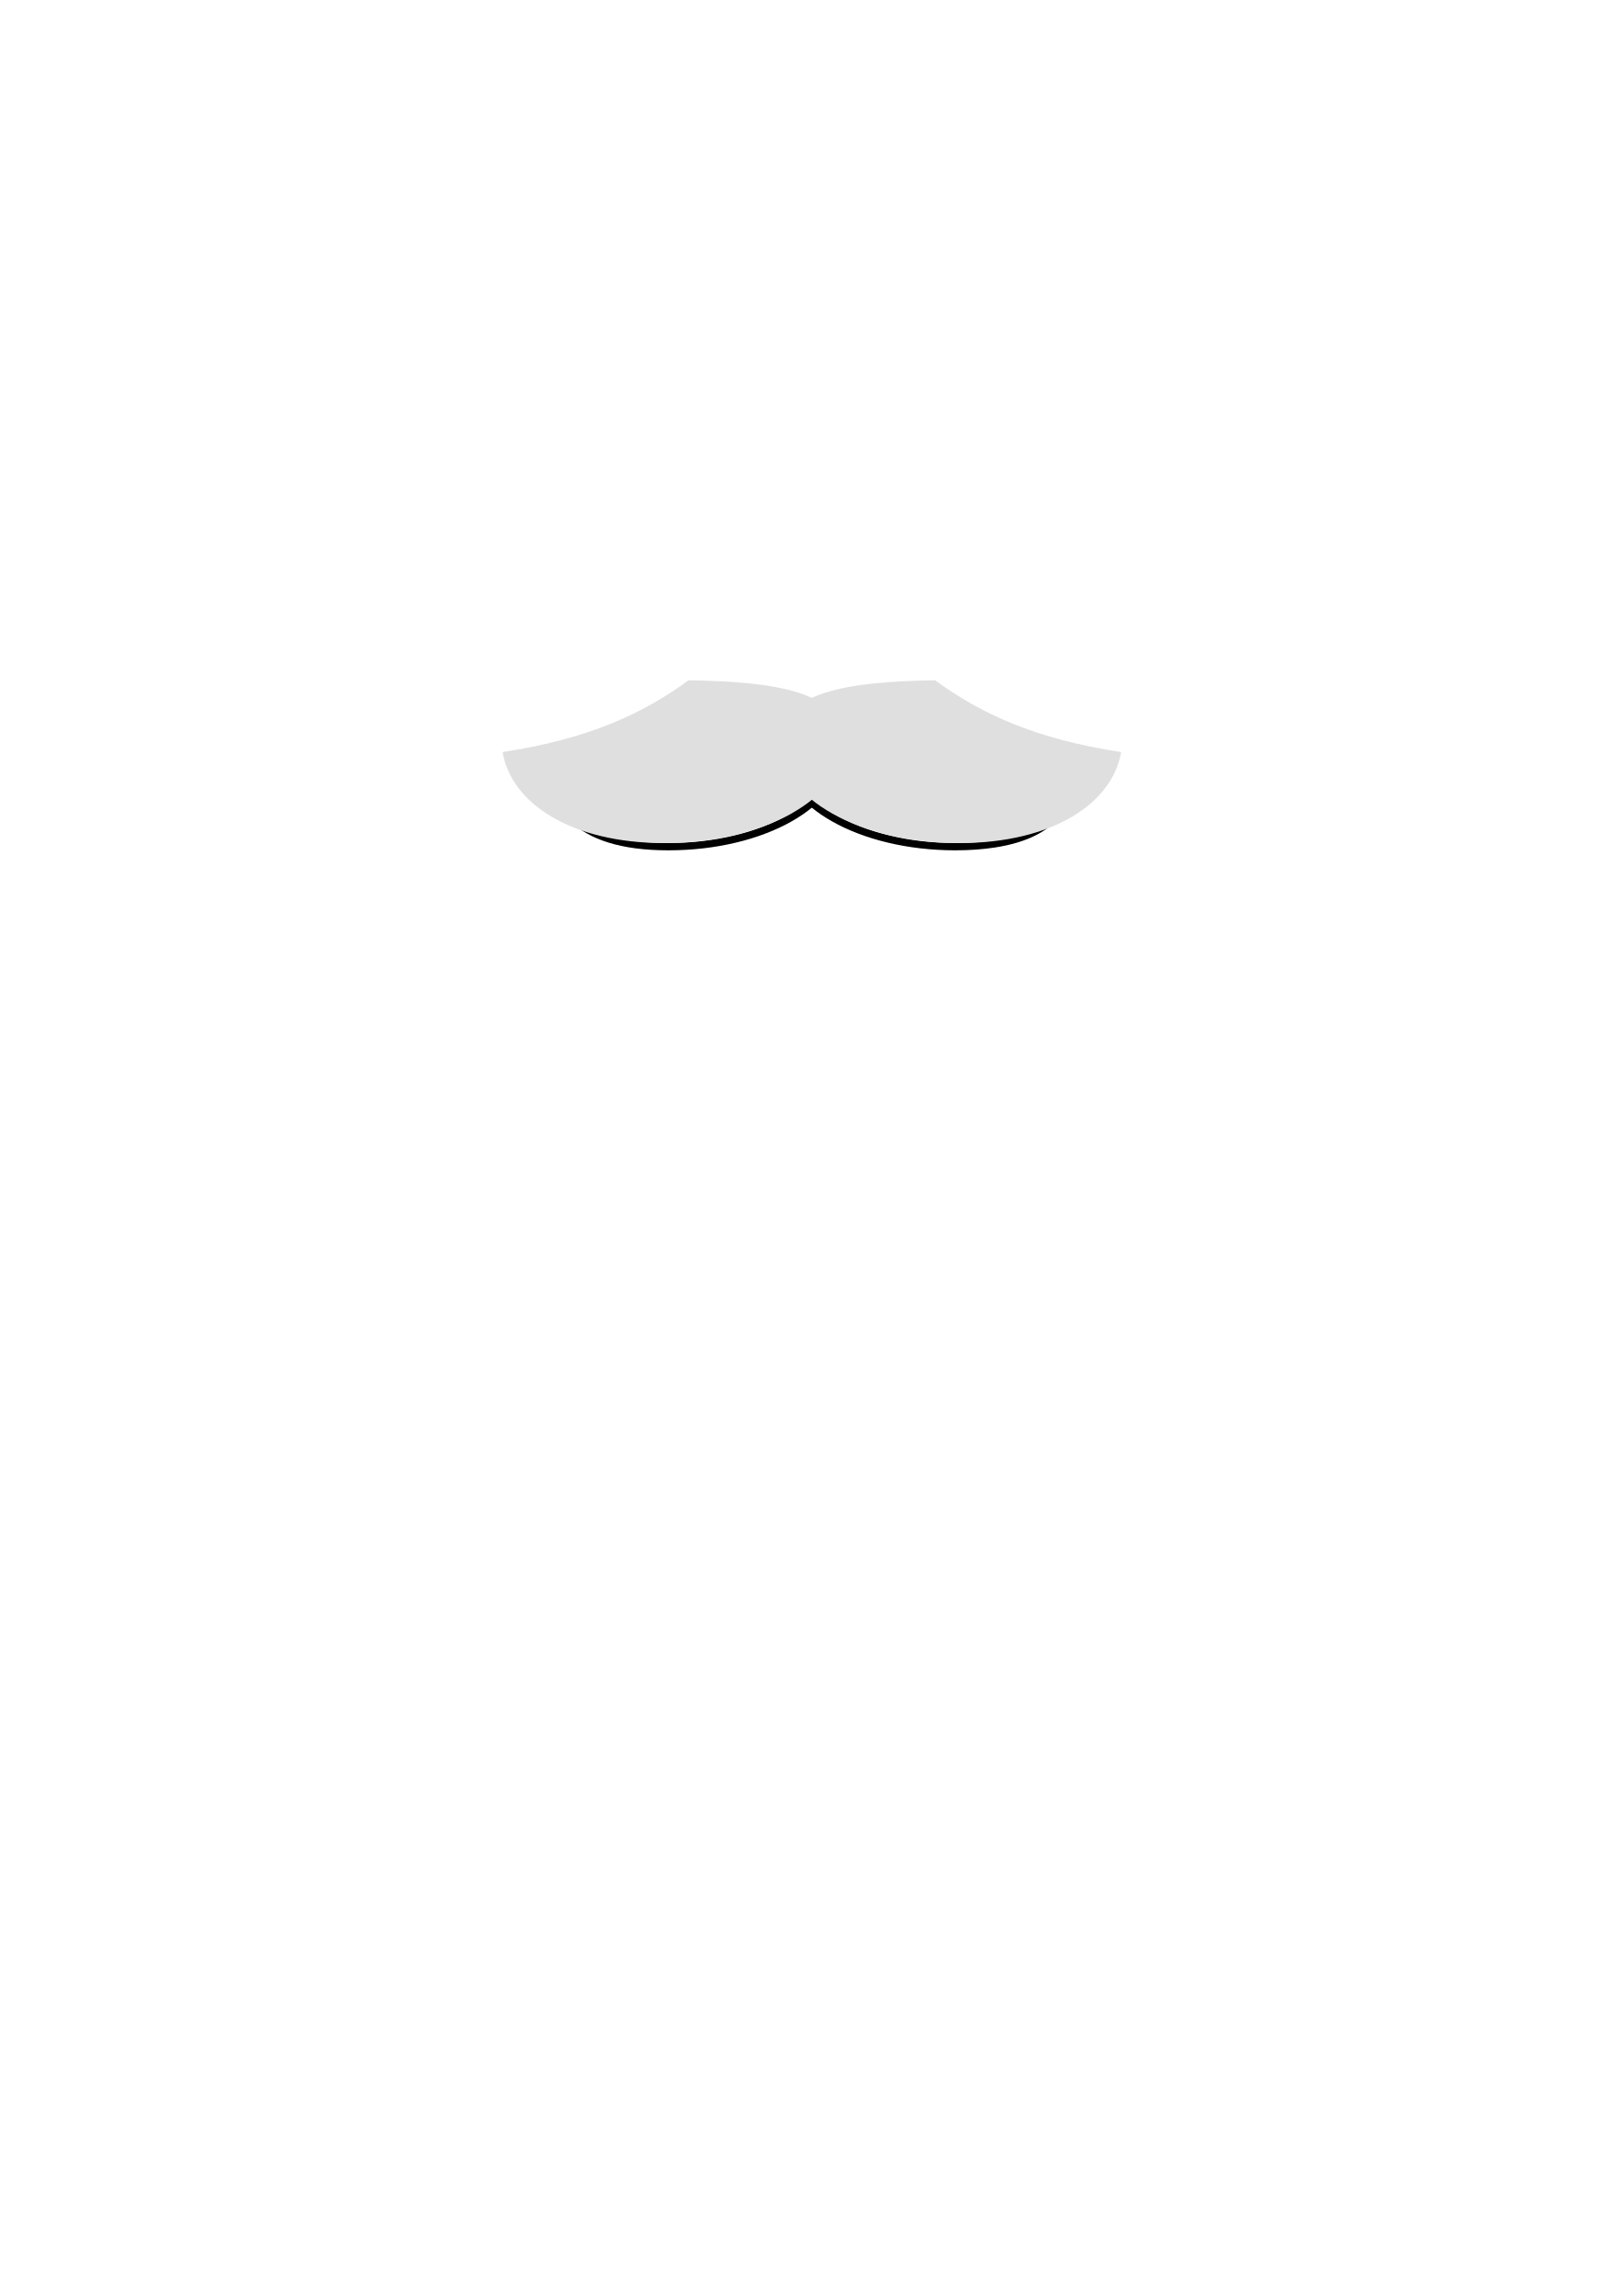
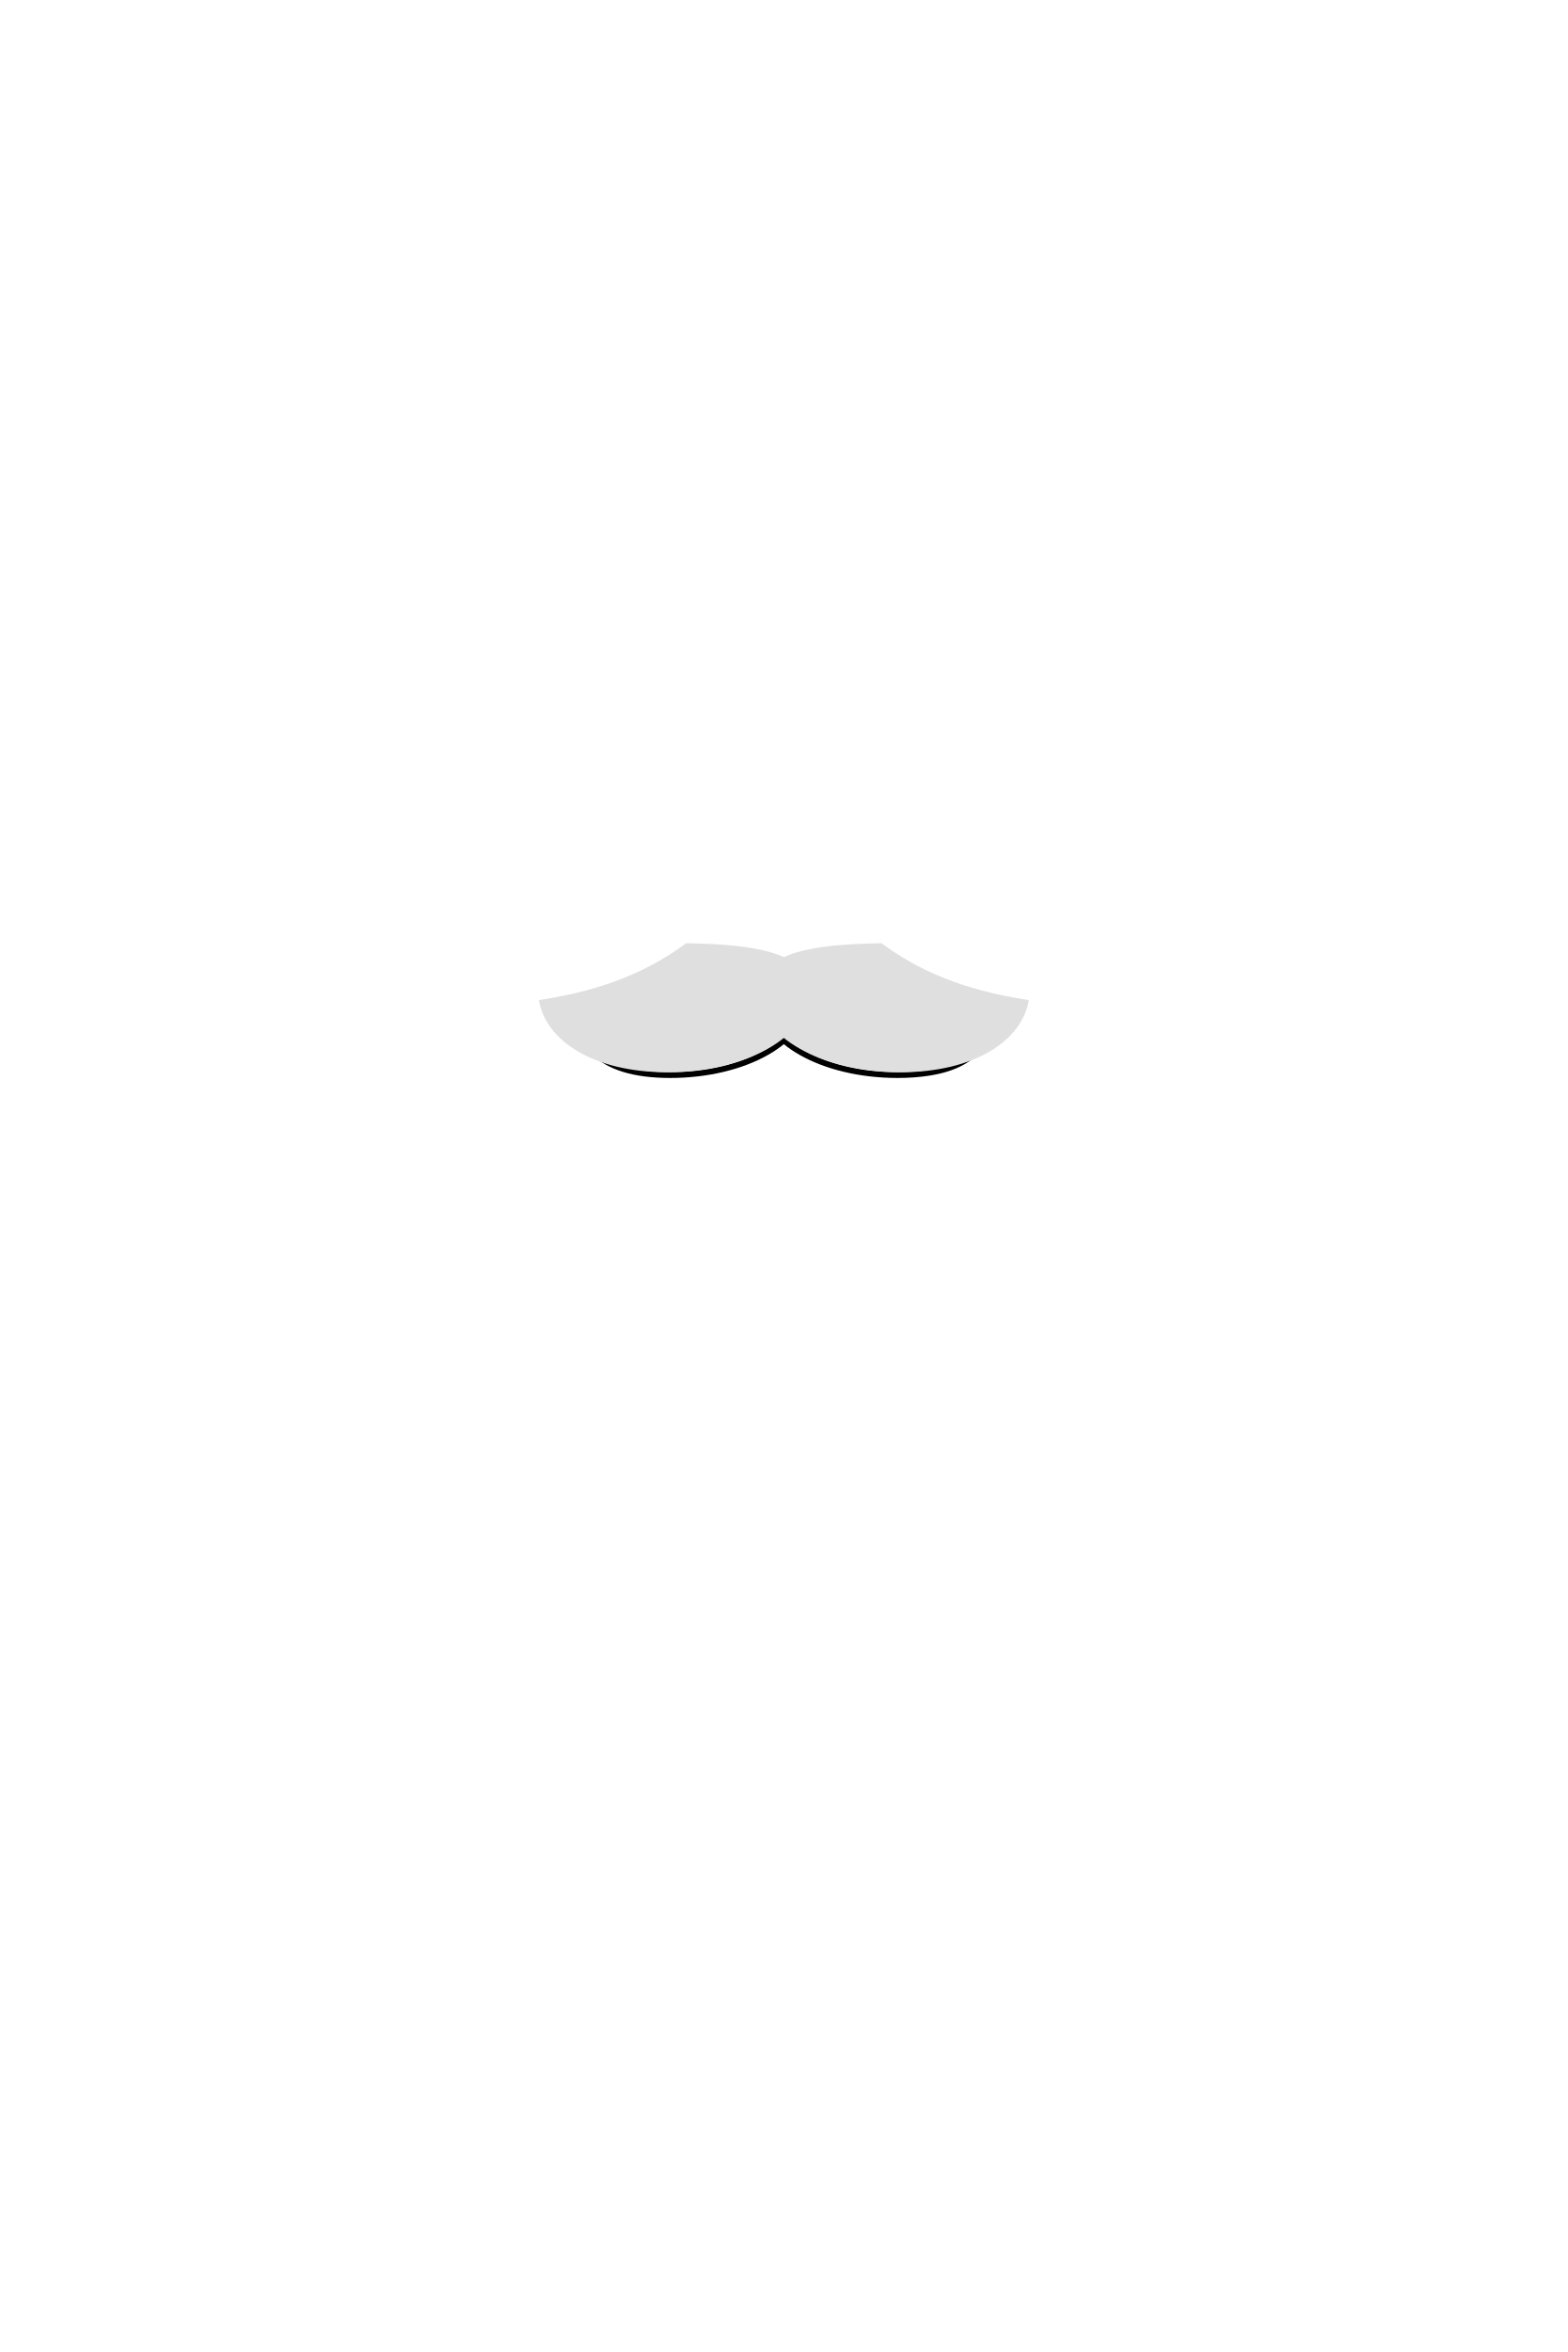
- <svg xmlns="http://www.w3.org/2000/svg" width="210mm" height="297mm" viewBox="0 0 210 297" version="1.1" id="svg8">
+ <svg xmlns="http://www.w3.org/2000/svg" width="256mm" height="384mm" viewBox="0 0 256 384" version="1.1" id="svg8">
  <defs id="defs2">
    </defs>
  <g id="layer1">
-     <g id="g878" transform="matrix(1.031369,0,0,0.928461,-2.262385,7.85609)" style="stroke-width:1;stroke-miterlimit:4;stroke-dasharray:none">
+     <g id="g878" transform="matrix(1.031369,0,0,0.928461,20.73762,73.85609)" style="stroke-width:1;stroke-miterlimit:4;stroke-dasharray:none">
      <path id="path836" style="color:#000000;overflow:visible;fill:none;fill-rule:evenodd;stroke:#000000;stroke-width:3.723;stroke-miterlimit:4;stroke-dasharray:none" d="m 330.945,345.887 c -20.547,13.708 -25.592,20.277 -59.381,26.342 0.225,27.221 12.515,49.246 57.254,49.246 44.879,0 81.26,-22.162 81.26,-49.5 0,-26.9 -35.247,-25.996 -79.133,-26.088 z" transform="matrix(0.2645833,0,0,0.2727307,-1,-5.448938)" />
      <path id="ellipse850" style="color:#000000;overflow:visible;fill:none;fill-rule:evenodd;stroke:#000000;stroke-width:3.723;stroke-miterlimit:4;stroke-dasharray:none" d="m 462.754,345.887 c -43.885,0.092 -79.133,-0.812 -79.133,26.088 0,27.338 36.383,49.5 81.262,49.5 6.68,0 12.814,-0.491 18.418,-1.417 31.932,-5.276 38.644,-24.673 38.836,-47.829 -33.79,-6.064 -38.835,-12.633 -59.383,-26.342 z" transform="matrix(0.2645833,0,0,0.2727307,-1,-5.448938)" />
      <path id="ellipse838" style="color:#000000;overflow:visible;fill:#dfdfdf;fill-opacity:1;fill-rule:evenodd;stroke:none;stroke-width:3.723;stroke-miterlimit:4;stroke-dasharray:none" d="m 338.4,336.479 c -21.553,17.054 -47.623,30.046 -88.133,36.656 4.031,26.086 32.393,46.506 76.662,46.506 46.966,10e-6 85.039,-22.982 85.039,-51.332 0,-25.996 -32.042,-31.151 -73.568,-31.83 z" transform="matrix(0.2645833,0,0,0.2727307,-1,-5.448938)" />
      <path id="ellipse852" style="color:#000000;overflow:visible;fill:#dfdfdf;fill-opacity:1;fill-rule:evenodd;stroke:none;stroke-width:3.723;stroke-miterlimit:4;stroke-dasharray:none" d="m 455.299,336.479 c -41.526,0.679 -73.566,5.835 -73.566,31.83 0,28.35 38.073,51.332 85.039,51.332 44.269,0 72.631,-20.419 76.662,-46.506 -40.511,-6.611 -66.581,-19.602 -88.135,-36.656 z" transform="matrix(0.2645833,0,0,0.2727307,-1,-5.448938)" />
    </g>
  </g>
</svg>
